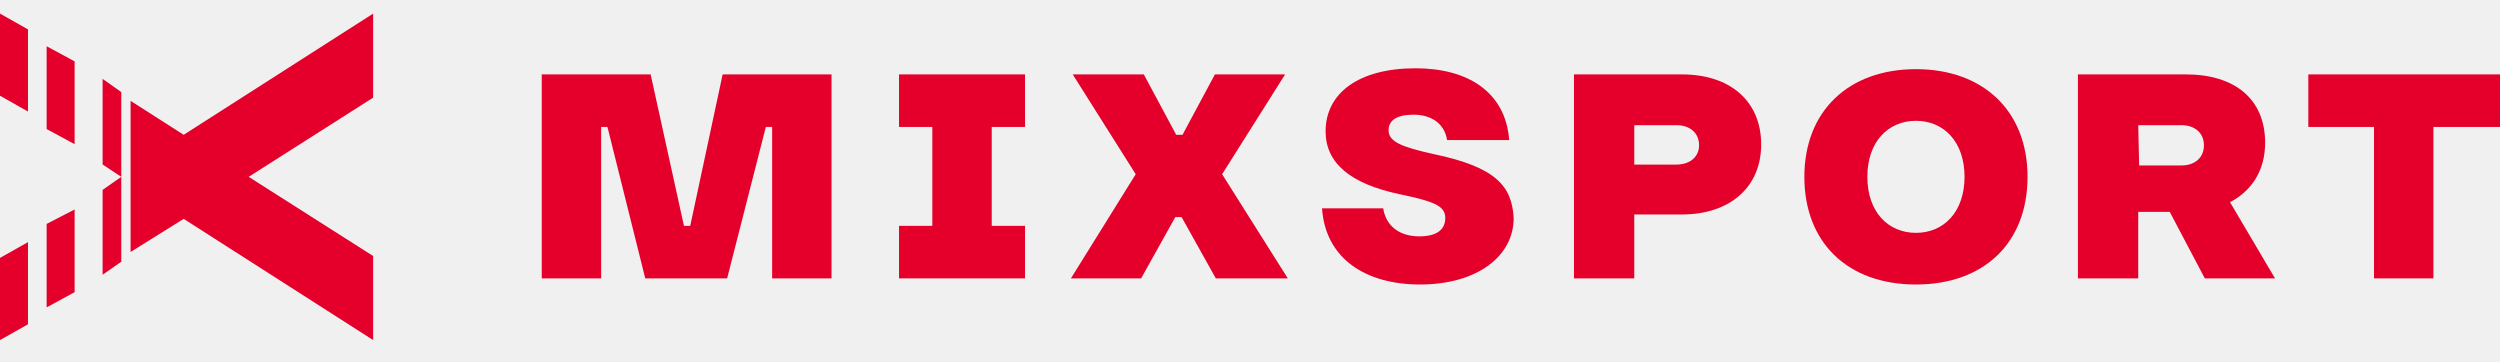
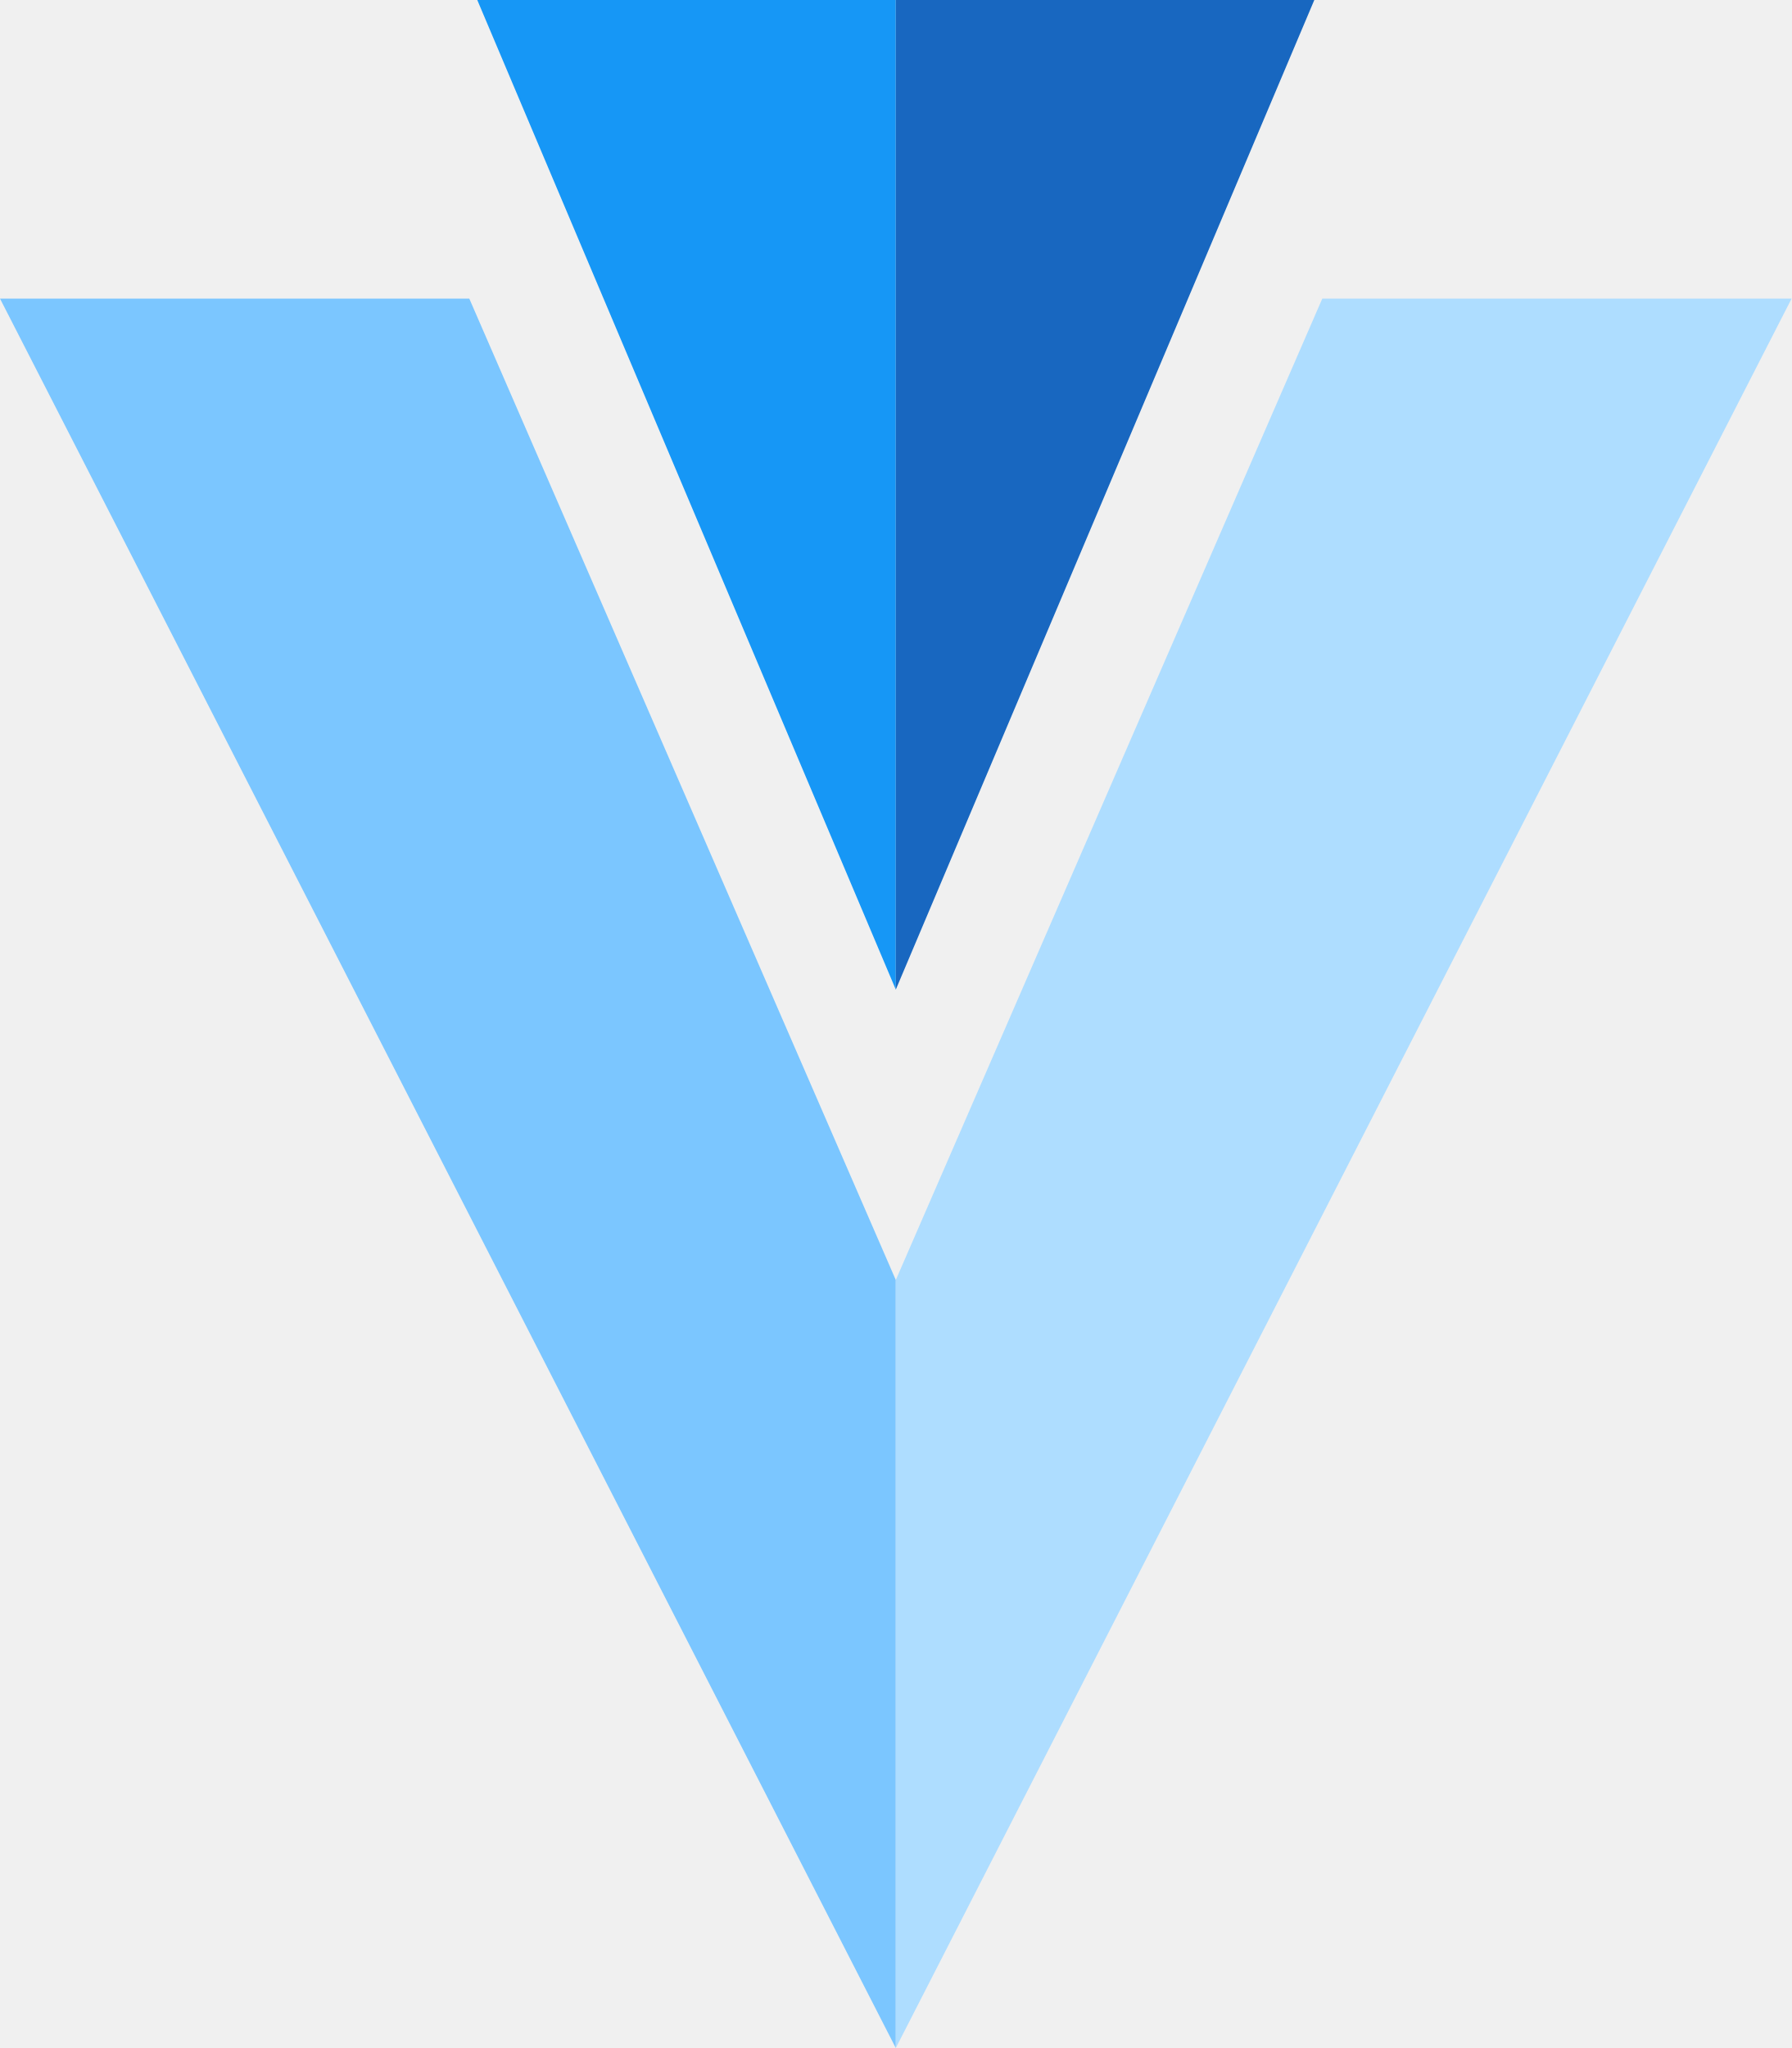
- <svg xmlns="http://www.w3.org/2000/svg" width="180" height="26" viewBox="0 0 180 26" fill="none">
-   <g clip-path="url(#clip0)">
-     <path d="M52.03 5.357L49.697 16.261H49.244L46.846 5.357H39.006V20.043H43.283V9.139H43.736L46.458 20.043H52.354L55.14 9.139H55.594V20.043H59.87V5.357H52.03Z" fill="#E4002B" />
-     <path d="M64.73 9.139H67.127V16.261H64.73V20.043H73.801V16.261H71.404V9.139H73.801V5.357H64.73V9.139Z" fill="#E4002B" />
-     <path d="M87.992 12.543L92.527 5.357H87.473L85.141 9.706H84.687L82.354 5.357H77.236L81.771 12.543L77.106 20.043H82.16L84.622 15.631H85.076L87.538 20.043H92.722L87.992 12.543Z" fill="#E4002B" />
-     <path d="M103.218 11.093C100.95 10.589 99.978 10.211 99.978 9.391C99.978 8.698 100.497 8.257 101.793 8.257C102.959 8.257 103.996 8.824 104.19 10.085H108.661C108.402 6.618 105.68 4.916 101.922 4.916C97.775 4.916 95.443 6.744 95.443 9.454C95.443 11.723 97.192 13.236 100.821 13.992C103.218 14.497 104.06 14.812 104.06 15.694C104.06 16.514 103.477 17.018 102.181 17.018C100.756 17.018 99.784 16.261 99.59 15.001H95.184C95.443 18.656 98.359 20.484 102.246 20.484C106.328 20.484 108.985 18.467 108.985 15.694C108.855 13.425 107.754 12.039 103.218 11.093Z" fill="#E4002B" />
-     <path d="M121.102 5.357H113.326V20.043H117.667V15.442H121.102C124.536 15.442 126.804 13.488 126.804 10.4C126.804 7.311 124.601 5.357 121.102 5.357ZM120.713 11.849H117.667V9.013H120.713C121.685 9.013 122.333 9.58 122.333 10.463C122.333 11.282 121.685 11.849 120.713 11.849Z" fill="#E4002B" />
-     <path d="M137.948 20.484C142.873 20.484 145.983 17.459 145.983 12.732C145.983 8.005 142.808 4.979 137.948 4.979C133.089 4.979 129.914 8.005 129.914 12.732C129.914 17.459 133.024 20.484 137.948 20.484ZM137.948 16.765C135.939 16.765 134.449 15.253 134.449 12.732C134.449 10.211 135.939 8.698 137.948 8.698C139.957 8.698 141.447 10.211 141.447 12.732C141.447 15.253 139.957 16.765 137.948 16.765Z" fill="#E4002B" />
-     <path d="M158.747 20.043H163.801L160.562 14.559C162.117 13.74 163.089 12.29 163.089 10.274C163.089 7.122 160.886 5.357 157.387 5.357H149.611V20.043H153.953V15.253H156.22L158.747 20.043ZM153.953 9.013H157.063C158.035 9.013 158.683 9.58 158.683 10.463C158.683 11.345 158.035 11.912 157.063 11.912H154.017L153.953 9.013Z" fill="#E4002B" />
-     <path d="M166.199 5.357V9.139H170.929V20.043H175.205V9.139H180V5.357H166.199Z" fill="#E4002B" />
-     <path d="M8.731 12.732L7.388 13.672V19.783L8.731 18.843V12.732Z" fill="#E4002B" />
-     <path d="M5.373 21.035V15.082L3.358 16.122V22.133L5.373 21.035Z" fill="#E4002B" />
-     <path d="M7.388 11.843L8.731 12.732V6.628L7.388 5.68V11.843Z" fill="#E4002B" />
-     <path d="M3.358 3.33V9.292L5.373 10.381V4.419L3.358 3.33Z" fill="#E4002B" />
-     <path d="M2.015 2.117L0 0.979V6.893L2.015 8.031V2.117Z" fill="#E4002B" />
-     <path d="M26.866 0.979L13.225 9.706L9.403 7.263V18.142L13.225 15.757L26.866 24.484V18.433L17.904 12.732L26.866 7.03V0.979Z" fill="#E4002B" />
-     <path d="M2.015 17.433L0 18.57V24.484L2.015 23.347V17.433Z" fill="#E4002B" />
-   </g>
+ <svg xmlns="http://www.w3.org/2000/svg" id="Layer_1" data-name="Layer 1" viewBox="0 0 87.5 100">
  <defs>
-     <clipPath id="clip0">
-       <rect width="180" height="25.463" fill="white" />
-     </clipPath>
+     <style>.cls-1{fill:#1697f6;}.cls-2{fill:#7bc6ff;}.cls-3{fill:#1867c0;}.cls-4{fill:#aeddff;}</style>
  </defs>
+   <polyline class="cls-1" points="43.75 0 23.31 0 43.75 48.32" />
+   <polygon class="cls-2" points="43.75 62.5 43.75 100 0 14.58 22.92 14.58 43.75 62.5" />
+   <polyline class="cls-3" points="43.75 0 64.19 0 43.75 48.32" />
+   <polygon class="cls-4" points="64.58 14.58 87.5 14.58 43.75 100 43.75 62.5 64.58 14.58" />
</svg>
